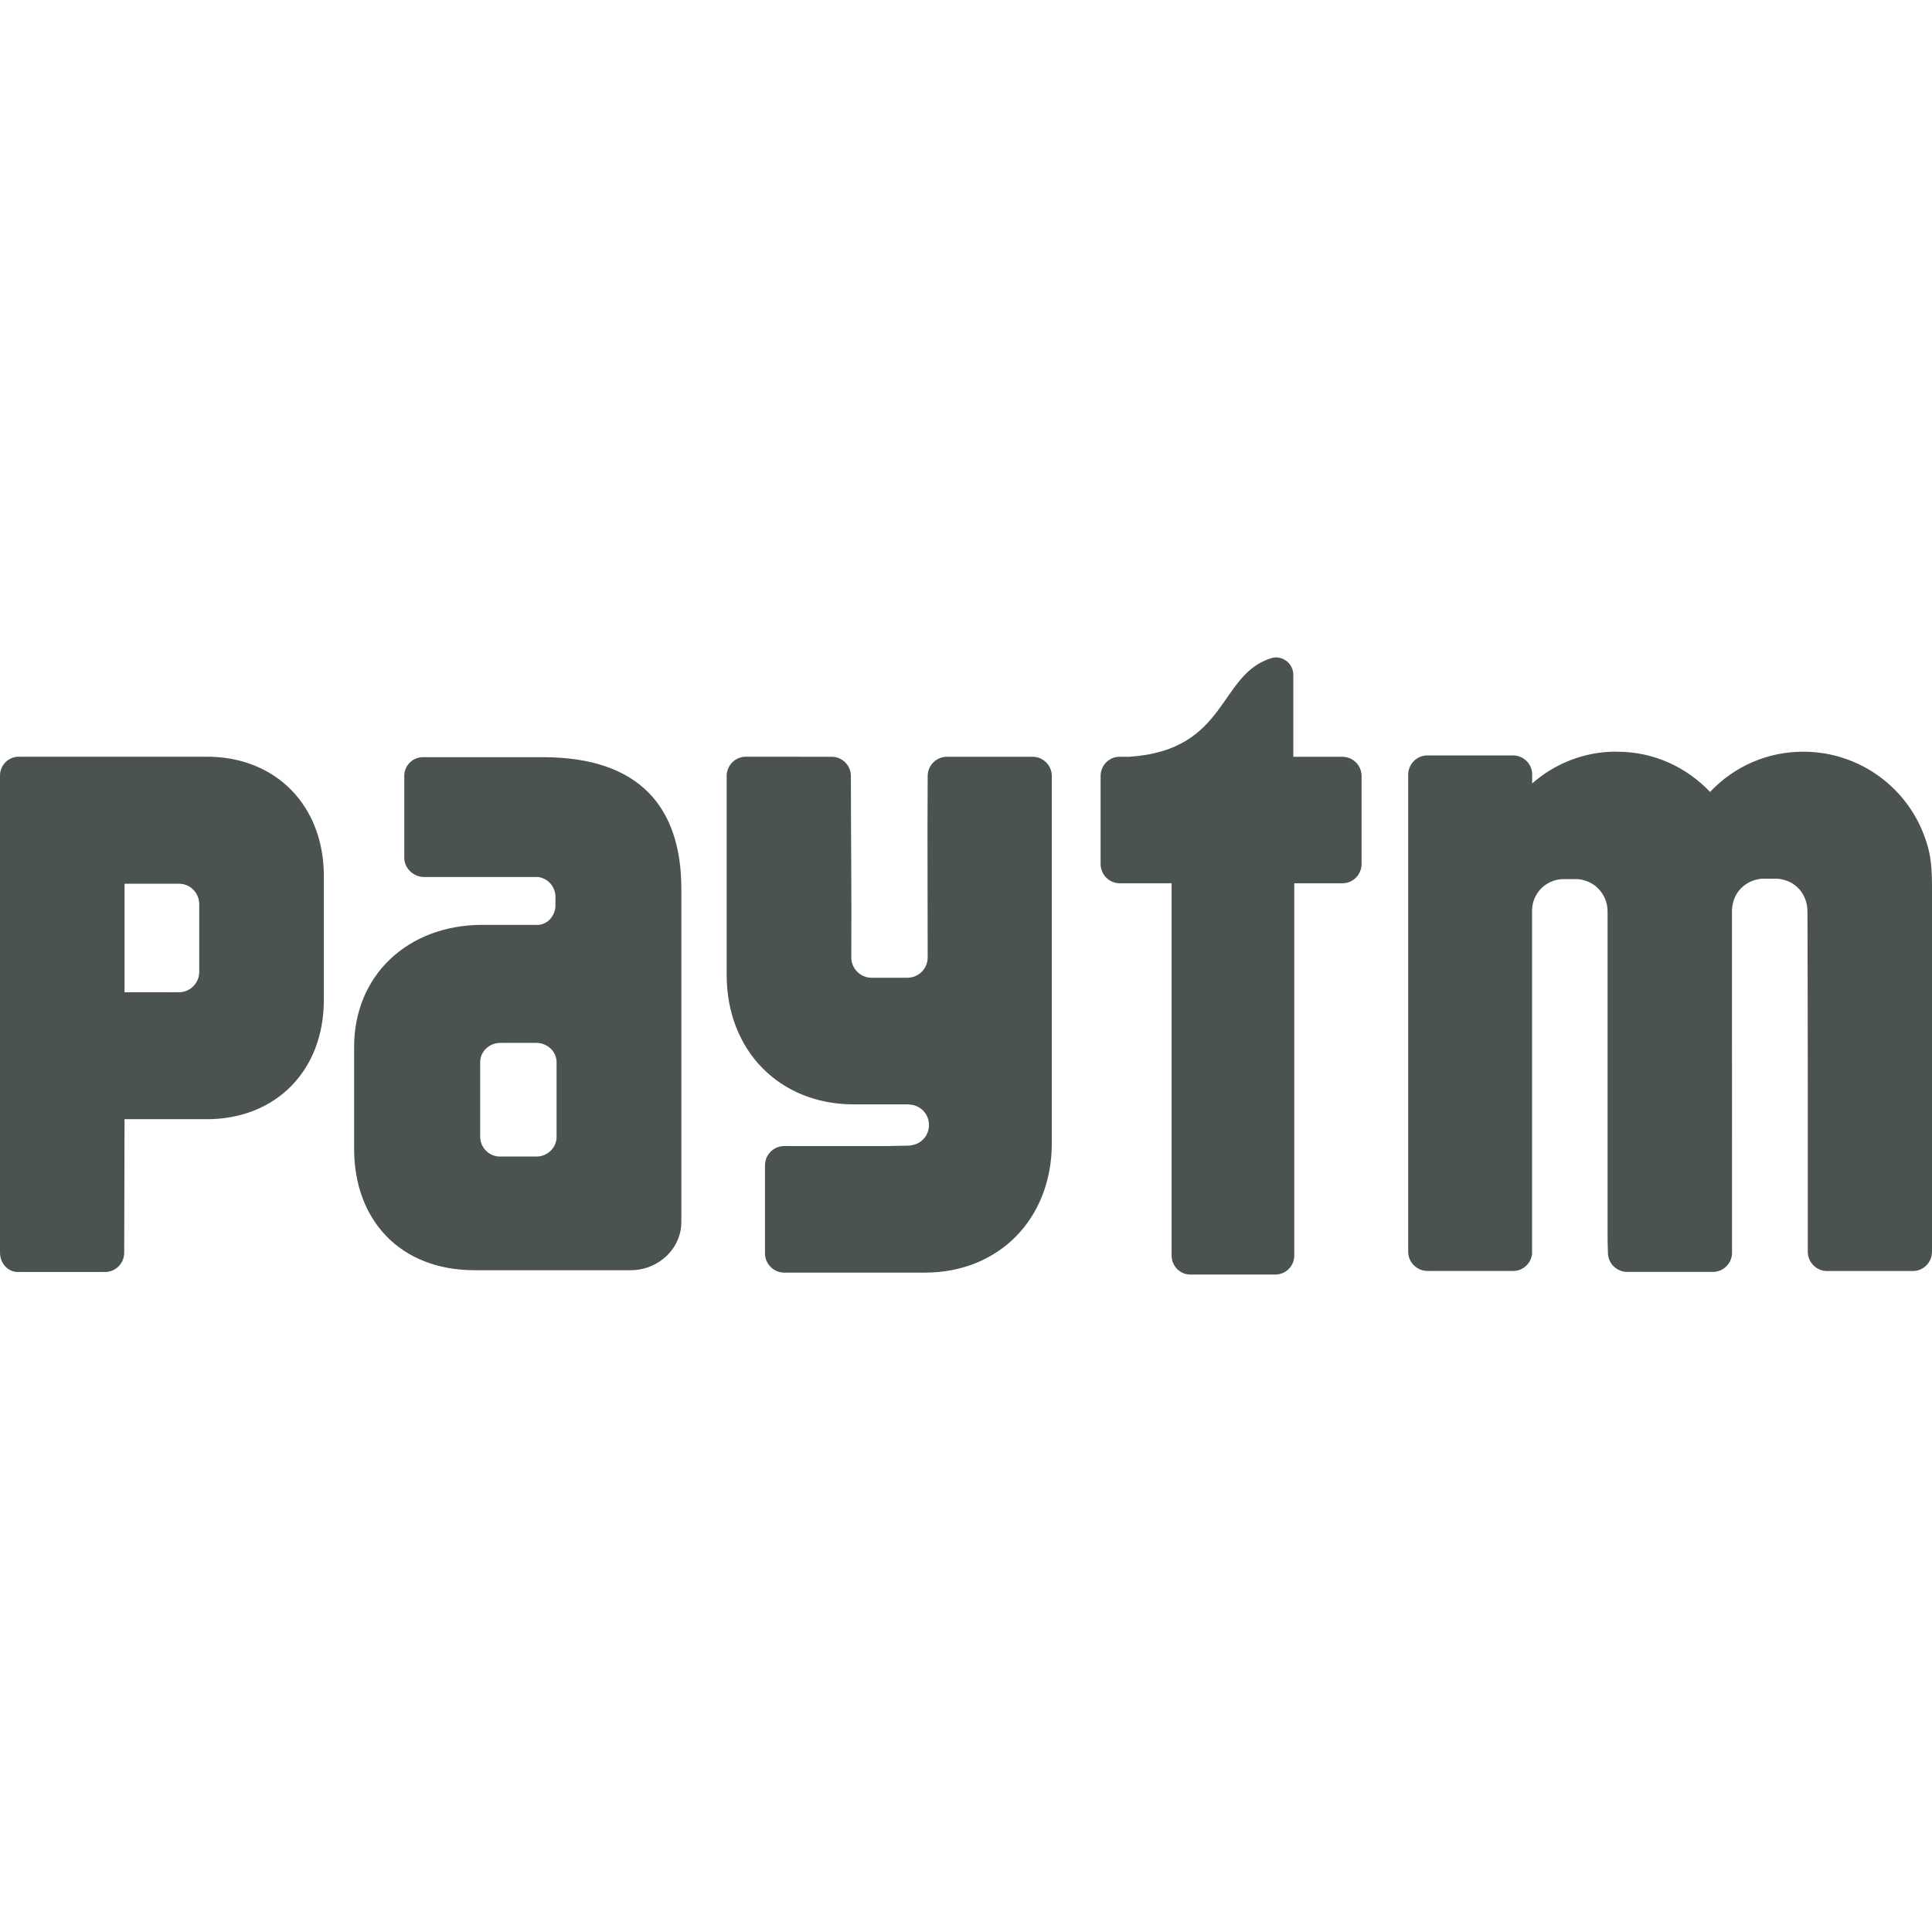
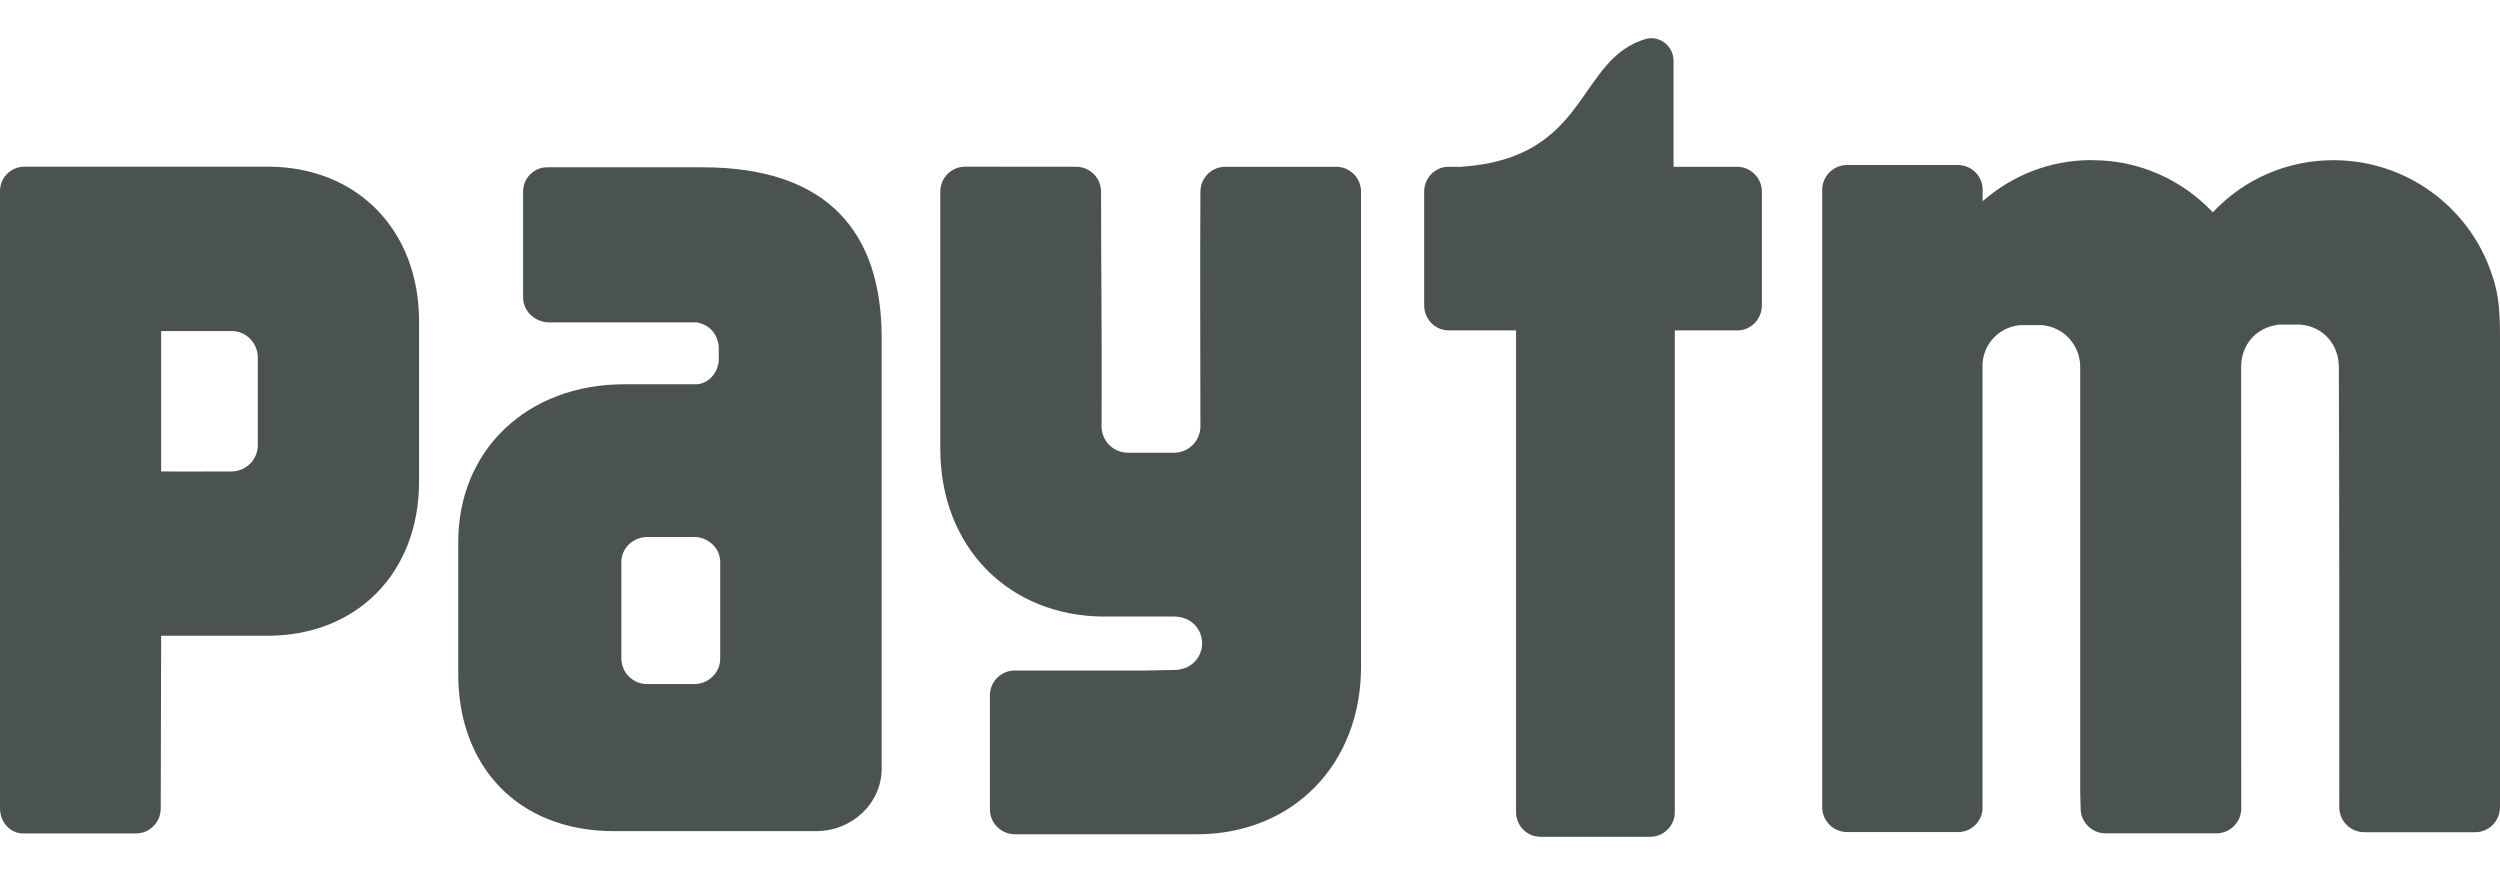
- <svg xmlns="http://www.w3.org/2000/svg" viewBox="0 0 24 24" role="img" aria-label="Paytm">
+ <svg xmlns="http://www.w3.org/2000/svg" viewBox="0 7.8 24 8.4" role="img" aria-label="Paytm">
  <path fill="#4a5350" d="M15.85 8.167a.204.204 0 0 0-.04.004c-.68.19-.543 1.148-1.781 1.23h-.12a.23.23 0 0 0-.052.005h-.001a.24.24 0 0 0-.184.235v1.09c0 .134.106.241.237.241h.645v4.623c0 .132.104.238.233.238h1.058a.236.236 0 0 0 .233-.238v-4.623h.6c.13 0 .236-.107.236-.241v-1.09a.239.239 0 0 0-.236-.24h-.612V8.386a.218.218 0 0 0-.216-.22zm4.225 1.17c-.398 0-.762.15-1.042.395v-.124a.238.238 0 0 0-.234-.224h-1.07a.24.24 0 0 0-.236.242v5.92a.24.24 0 0 0 .236.242h1.07c.12 0 .217-.091.233-.209v-4.25a.393.393 0 0 1 .371-.408h.196a.41.41 0 0 1 .226.09.405.405 0 0 1 .145.319v4.074l.004.155a.24.24 0 0 0 .237.241h1.07a.239.239 0 0 0 .235-.23l-.001-4.246c0-.14.062-.266.174-.34a.419.419 0 0 1 .196-.068h.198c.23.02.37.2.37.408.005 1.396.004 2.8.004 4.224a.24.24 0 0 0 .237.241h1.07c.13 0 .236-.108.236-.241v-4.543c0-.31-.034-.442-.08-.577a1.601 1.601 0 0 0-1.51-1.09h-.015a1.58 1.58 0 0 0-1.152.5c-.291-.308-.7-.5-1.153-.5zM.232 9.4A.234.234 0 0 0 0 9.636v5.924c0 .132.096.238.216.241h1.09c.13 0 .237-.107.237-.24l.004-1.658H2.57c.857 0 1.453-.605 1.453-1.481v-1.538c0-.877-.596-1.484-1.453-1.484H.232zm9.032 0a.239.239 0 0 0-.237.241v2.47c0 .94.657 1.608 1.579 1.608h.675s.016 0 .037.004a.253.253 0 0 1 .222.253c0 .13-.096.235-.219.251l-.018.004-.303.006H9.739a.239.239 0 0 0-.236.24v1.09a.24.24 0 0 0 .236.242h1.75c.92 0 1.577-.669 1.577-1.608v-4.56a.239.239 0 0 0-.236-.24h-1.07a.239.239 0 0 0-.236.24c-.005.787 0 1.525 0 2.255a.253.253 0 0 1-.25.25h-.449a.253.253 0 0 1-.25-.255c.005-.754-.005-1.5-.005-2.25a.239.239 0 0 0-.236-.24zm-4.004.006a.232.232 0 0 0-.238.226v1.023c0 .132.113.24.252.24h1.413c.112.017.2.1.213.23v.14c-.013.124-.1.214-.207.224h-.7c-.93 0-1.594.63-1.594 1.515v1.269c0 .88.57 1.506 1.495 1.506h1.94c.348 0 .63-.27.63-.6v-4.136c0-1.004-.508-1.637-1.72-1.637zm-3.713 1.572h.678c.139 0 .25.115.25.256v.836a.253.253 0 0 1-.25.256h-.1c-.192.002-.386 0-.578 0zm4.67 1.977h.445c.139 0 .252.108.252.24v.932a.23.23 0 0 1-.014.076.25.25 0 0 1-.238.164h-.445a.247.247 0 0 1-.252-.24v-.933c0-.132.113-.239.252-.239Z" />
</svg>
